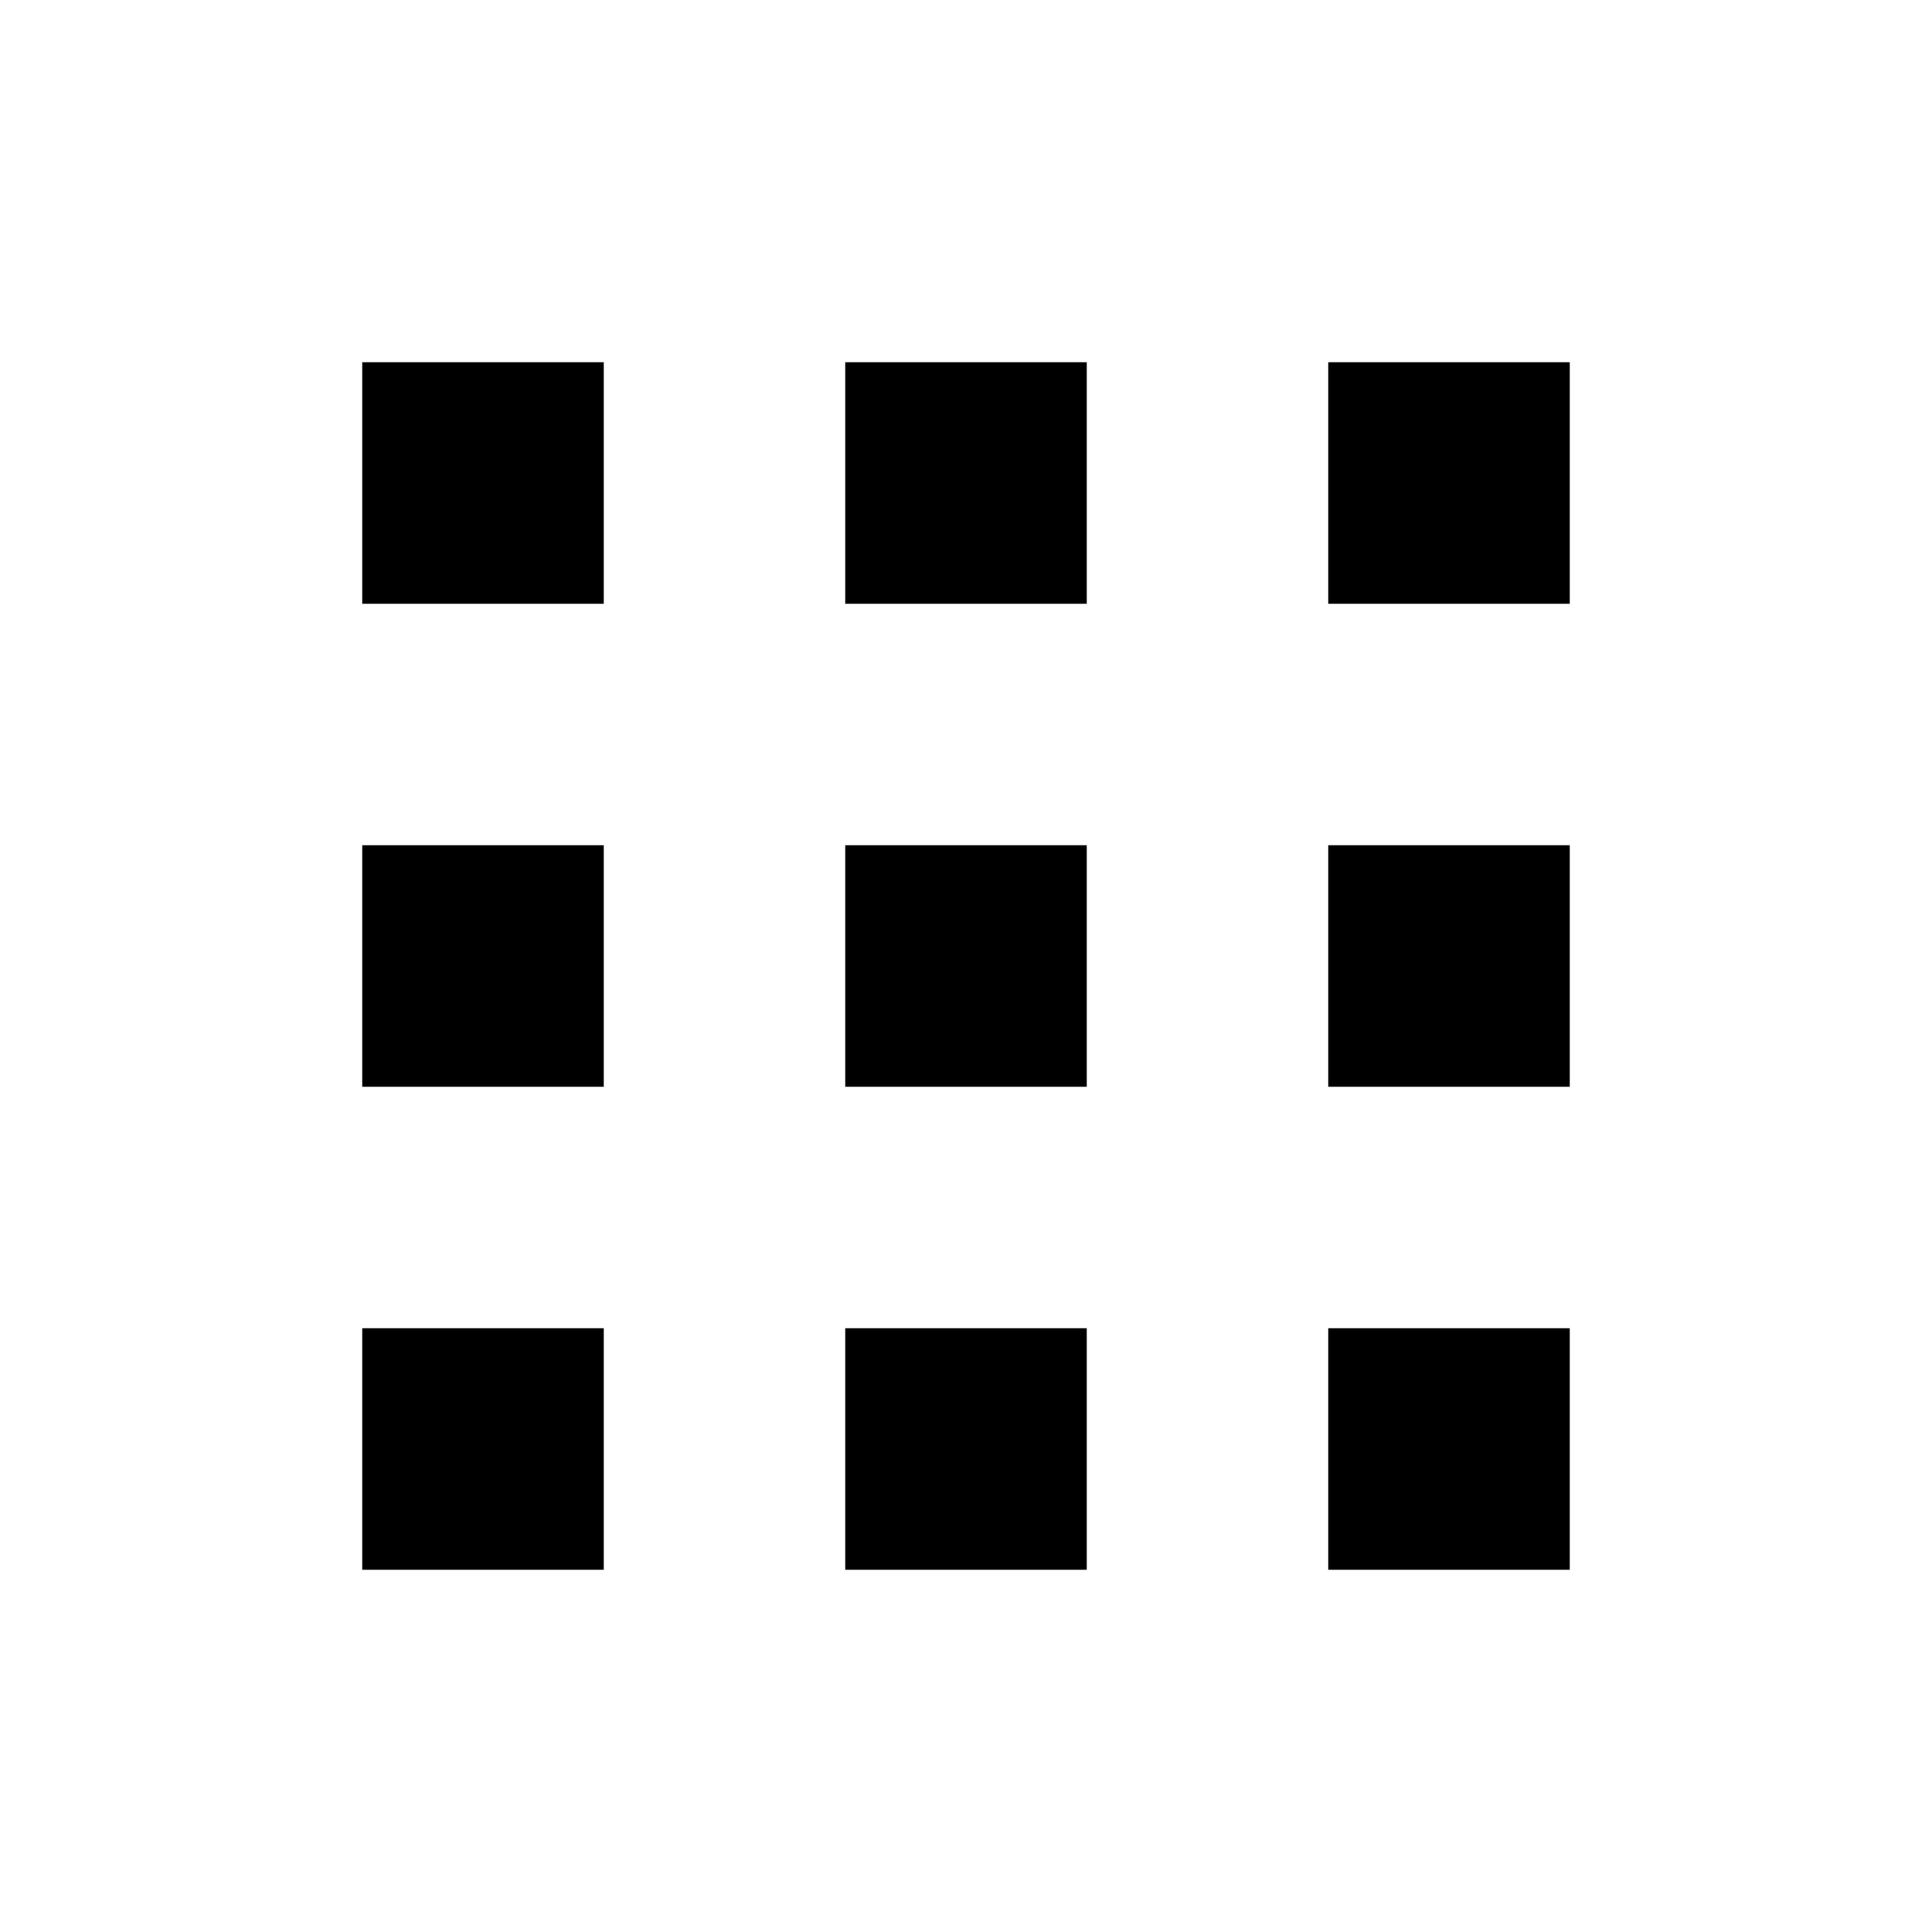
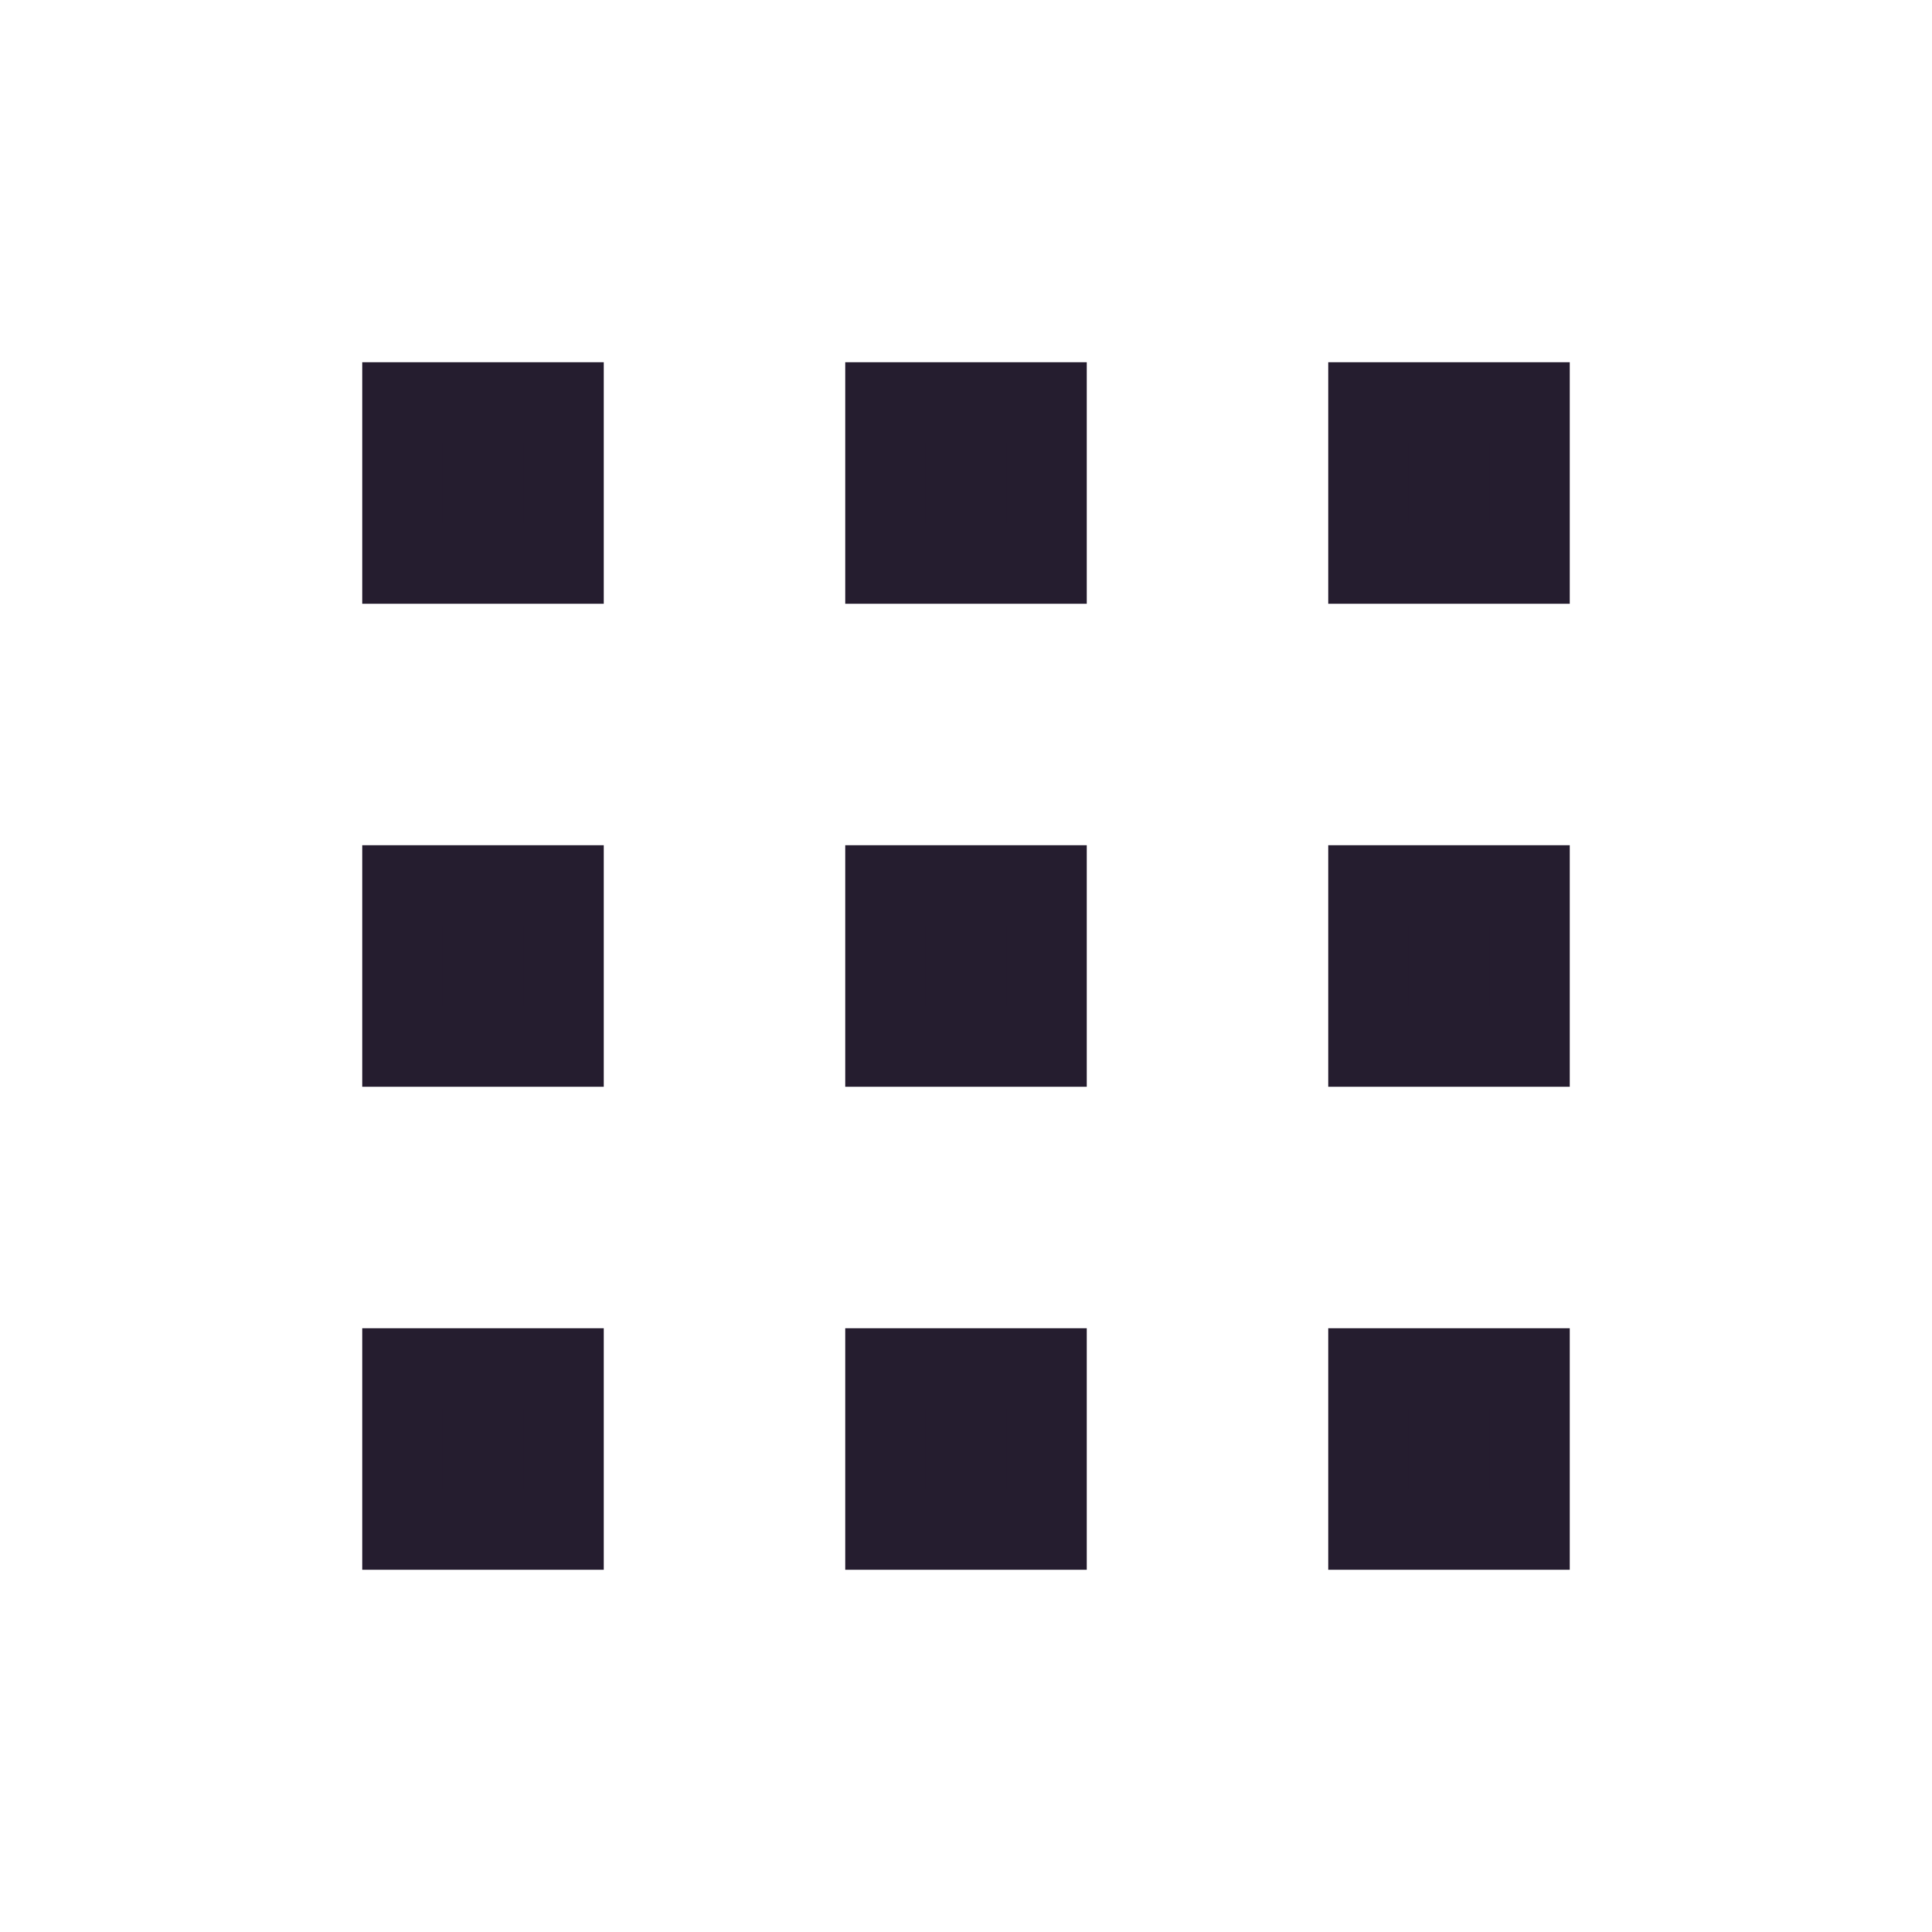
<svg xmlns="http://www.w3.org/2000/svg" width="24" height="24" viewBox="0 0 24 24" fill="none">
-   <rect x="5" y="5" width="2" height="2" fill="black" stroke="black" stroke-linecap="round" />
-   <rect x="11" y="5" width="2" height="2" fill="black" stroke="black" stroke-linecap="round" />
-   <rect x="17" y="5" width="2" height="2" fill="black" stroke="black" stroke-linecap="round" />
-   <rect x="5" y="11" width="2" height="2" fill="black" stroke="black" stroke-linecap="round" />
-   <rect x="11" y="11" width="2" height="2" fill="black" stroke="black" stroke-linecap="round" />
-   <rect x="17" y="11" width="2" height="2" fill="black" stroke="black" stroke-linecap="round" />
-   <rect x="5" y="17" width="2" height="2" fill="black" stroke="black" stroke-linecap="round" />
-   <rect x="11" y="17" width="2" height="2" fill="black" stroke="black" stroke-linecap="round" />
-   <rect x="17" y="17" width="2" height="2" fill="black" stroke="black" stroke-linecap="round" />
+   <rect x="5" y="5" width="2" height="2" fill="#251d2f" stroke="#251d2f" stroke-linecap="round" />
+   <rect x="11" y="5" width="2" height="2" fill="#251d2f" stroke="#251d2f" stroke-linecap="round" />
+   <rect x="17" y="5" width="2" height="2" fill="#251d2f" stroke="#251d2f" stroke-linecap="round" />
+   <rect x="5" y="11" width="2" height="2" fill="#251d2f" stroke="#251d2f" stroke-linecap="round" />
+   <rect x="11" y="11" width="2" height="2" fill="#251d2f" stroke="#251d2f" stroke-linecap="round" />
+   <rect x="17" y="11" width="2" height="2" fill="#251d2f" stroke="#251d2f" stroke-linecap="round" />
+   <rect x="5" y="17" width="2" height="2" fill="#251d2f" stroke="#251d2f" stroke-linecap="round" />
+   <rect x="11" y="17" width="2" height="2" fill="#251d2f" stroke="#251d2f" stroke-linecap="round" />
+   <rect x="17" y="17" width="2" height="2" fill="#251d2f" stroke="#251d2f" stroke-linecap="round" />
</svg>
